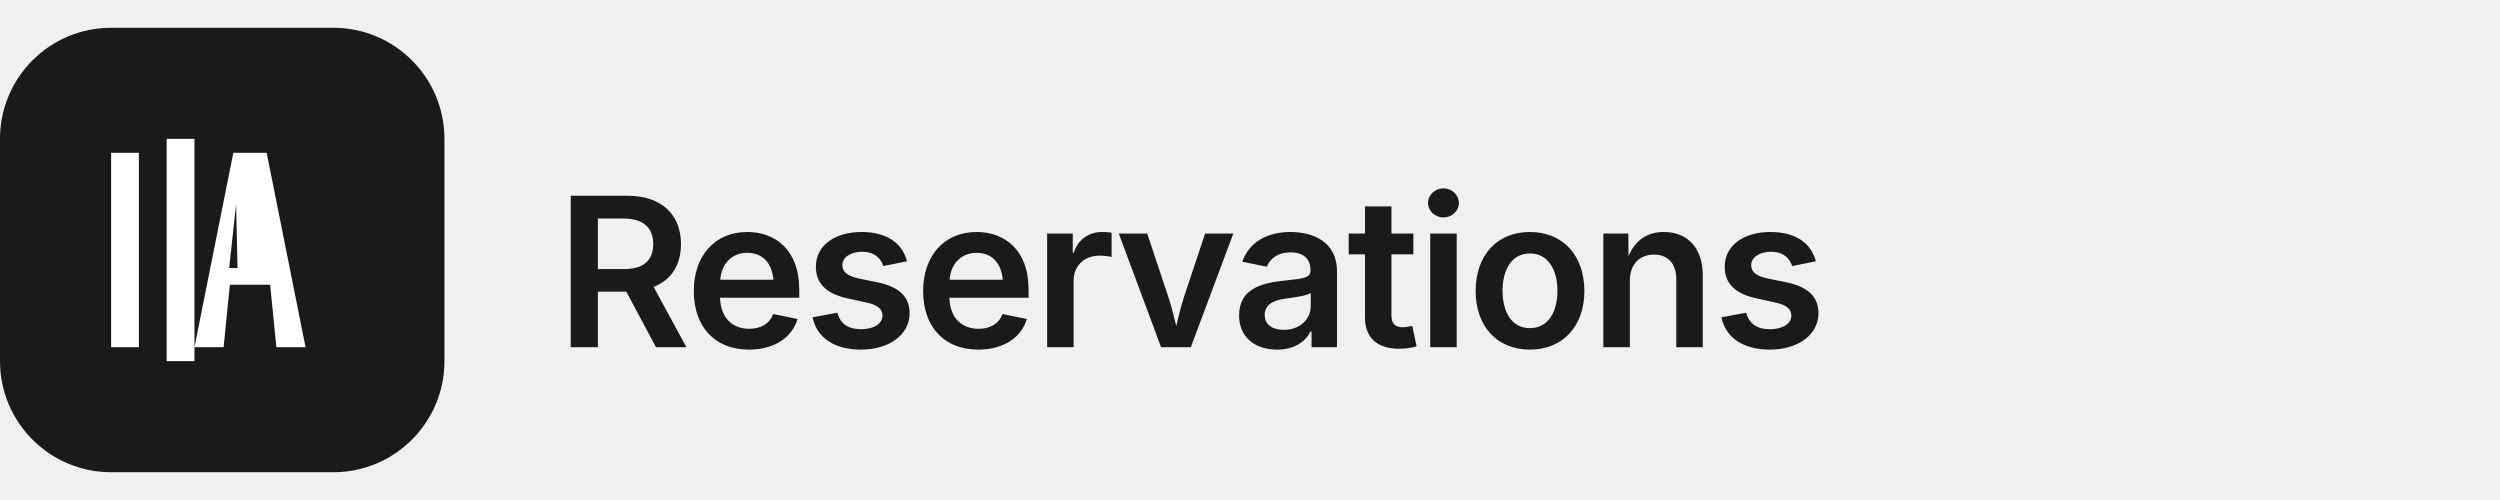
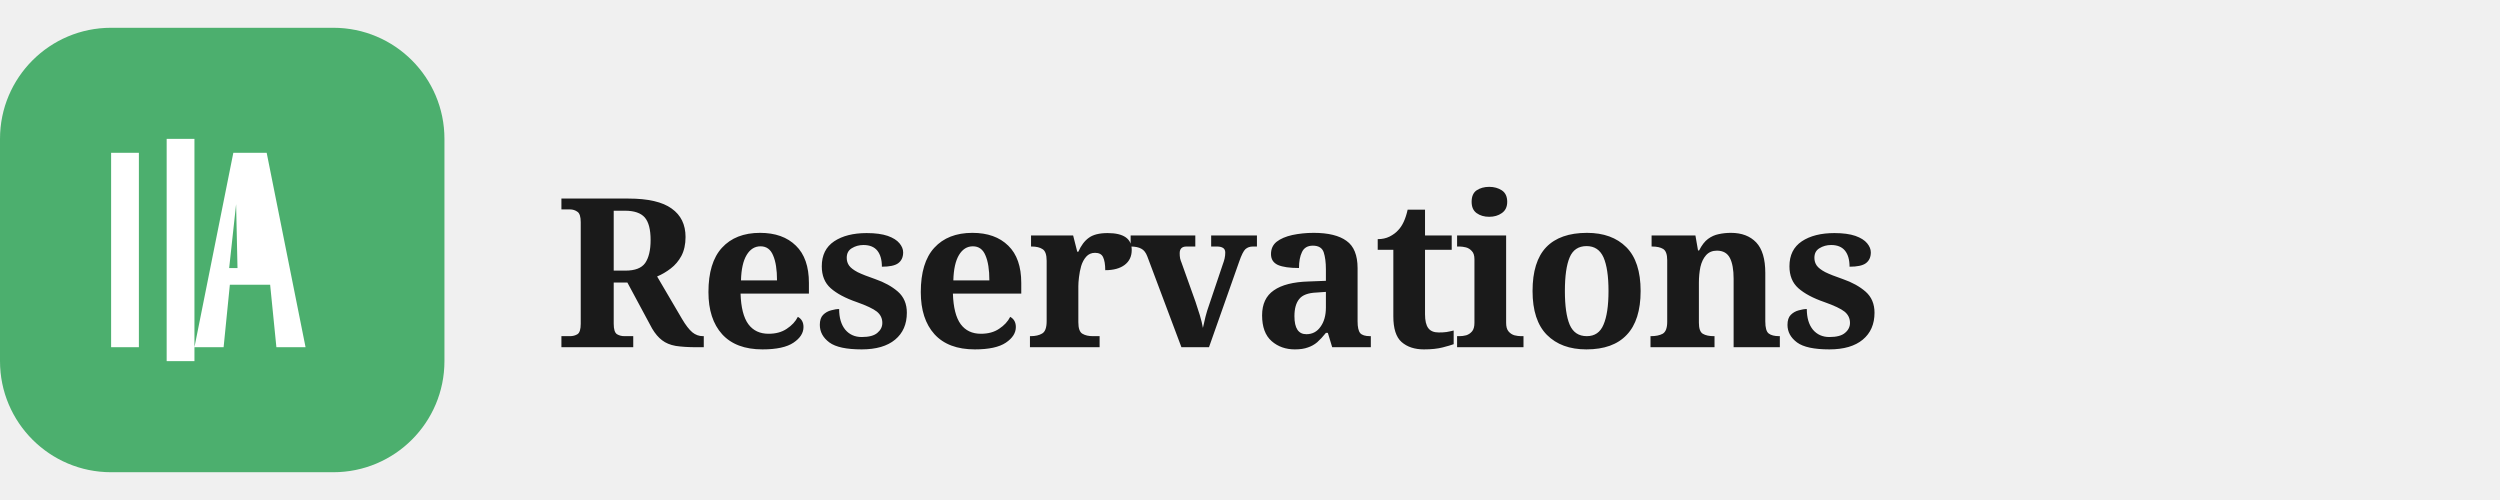
<svg xmlns="http://www.w3.org/2000/svg" viewBox="0 0 180 36" role="img" aria-labelledby="logoTitle">
-   <rect x="0" y="2" width="32" height="32" rx="8" fill="#1a1a1a" />
+   <rect x="0" y="2" width="32" height="32" rx="8" fill="#4CAF6E" />
  <path fill="#ffffff" d="M8 11h2v14H8V11zm4-1h2v16h-2V10zm6 1h1.2L22 25h-2.1l-.45-4.5h-2.9L16.1 25H14l2.8-14H18zm-.9 8.3L17 14.7l-.5 4.6h2z" />
-   <text x="40" y="25" fill="#1a1a1a" font-family="system-ui, -apple-system, sans-serif" font-size="15" font-weight="600" letter-spacing="-0.02em">Reservations</text>
+   <text x="40" y="25" fill="#1A1A1A" font-family="Fraunces, Georgia, serif" font-size="15" font-weight="600" letter-spacing="-0.02em">Reservations</text>
</svg>
